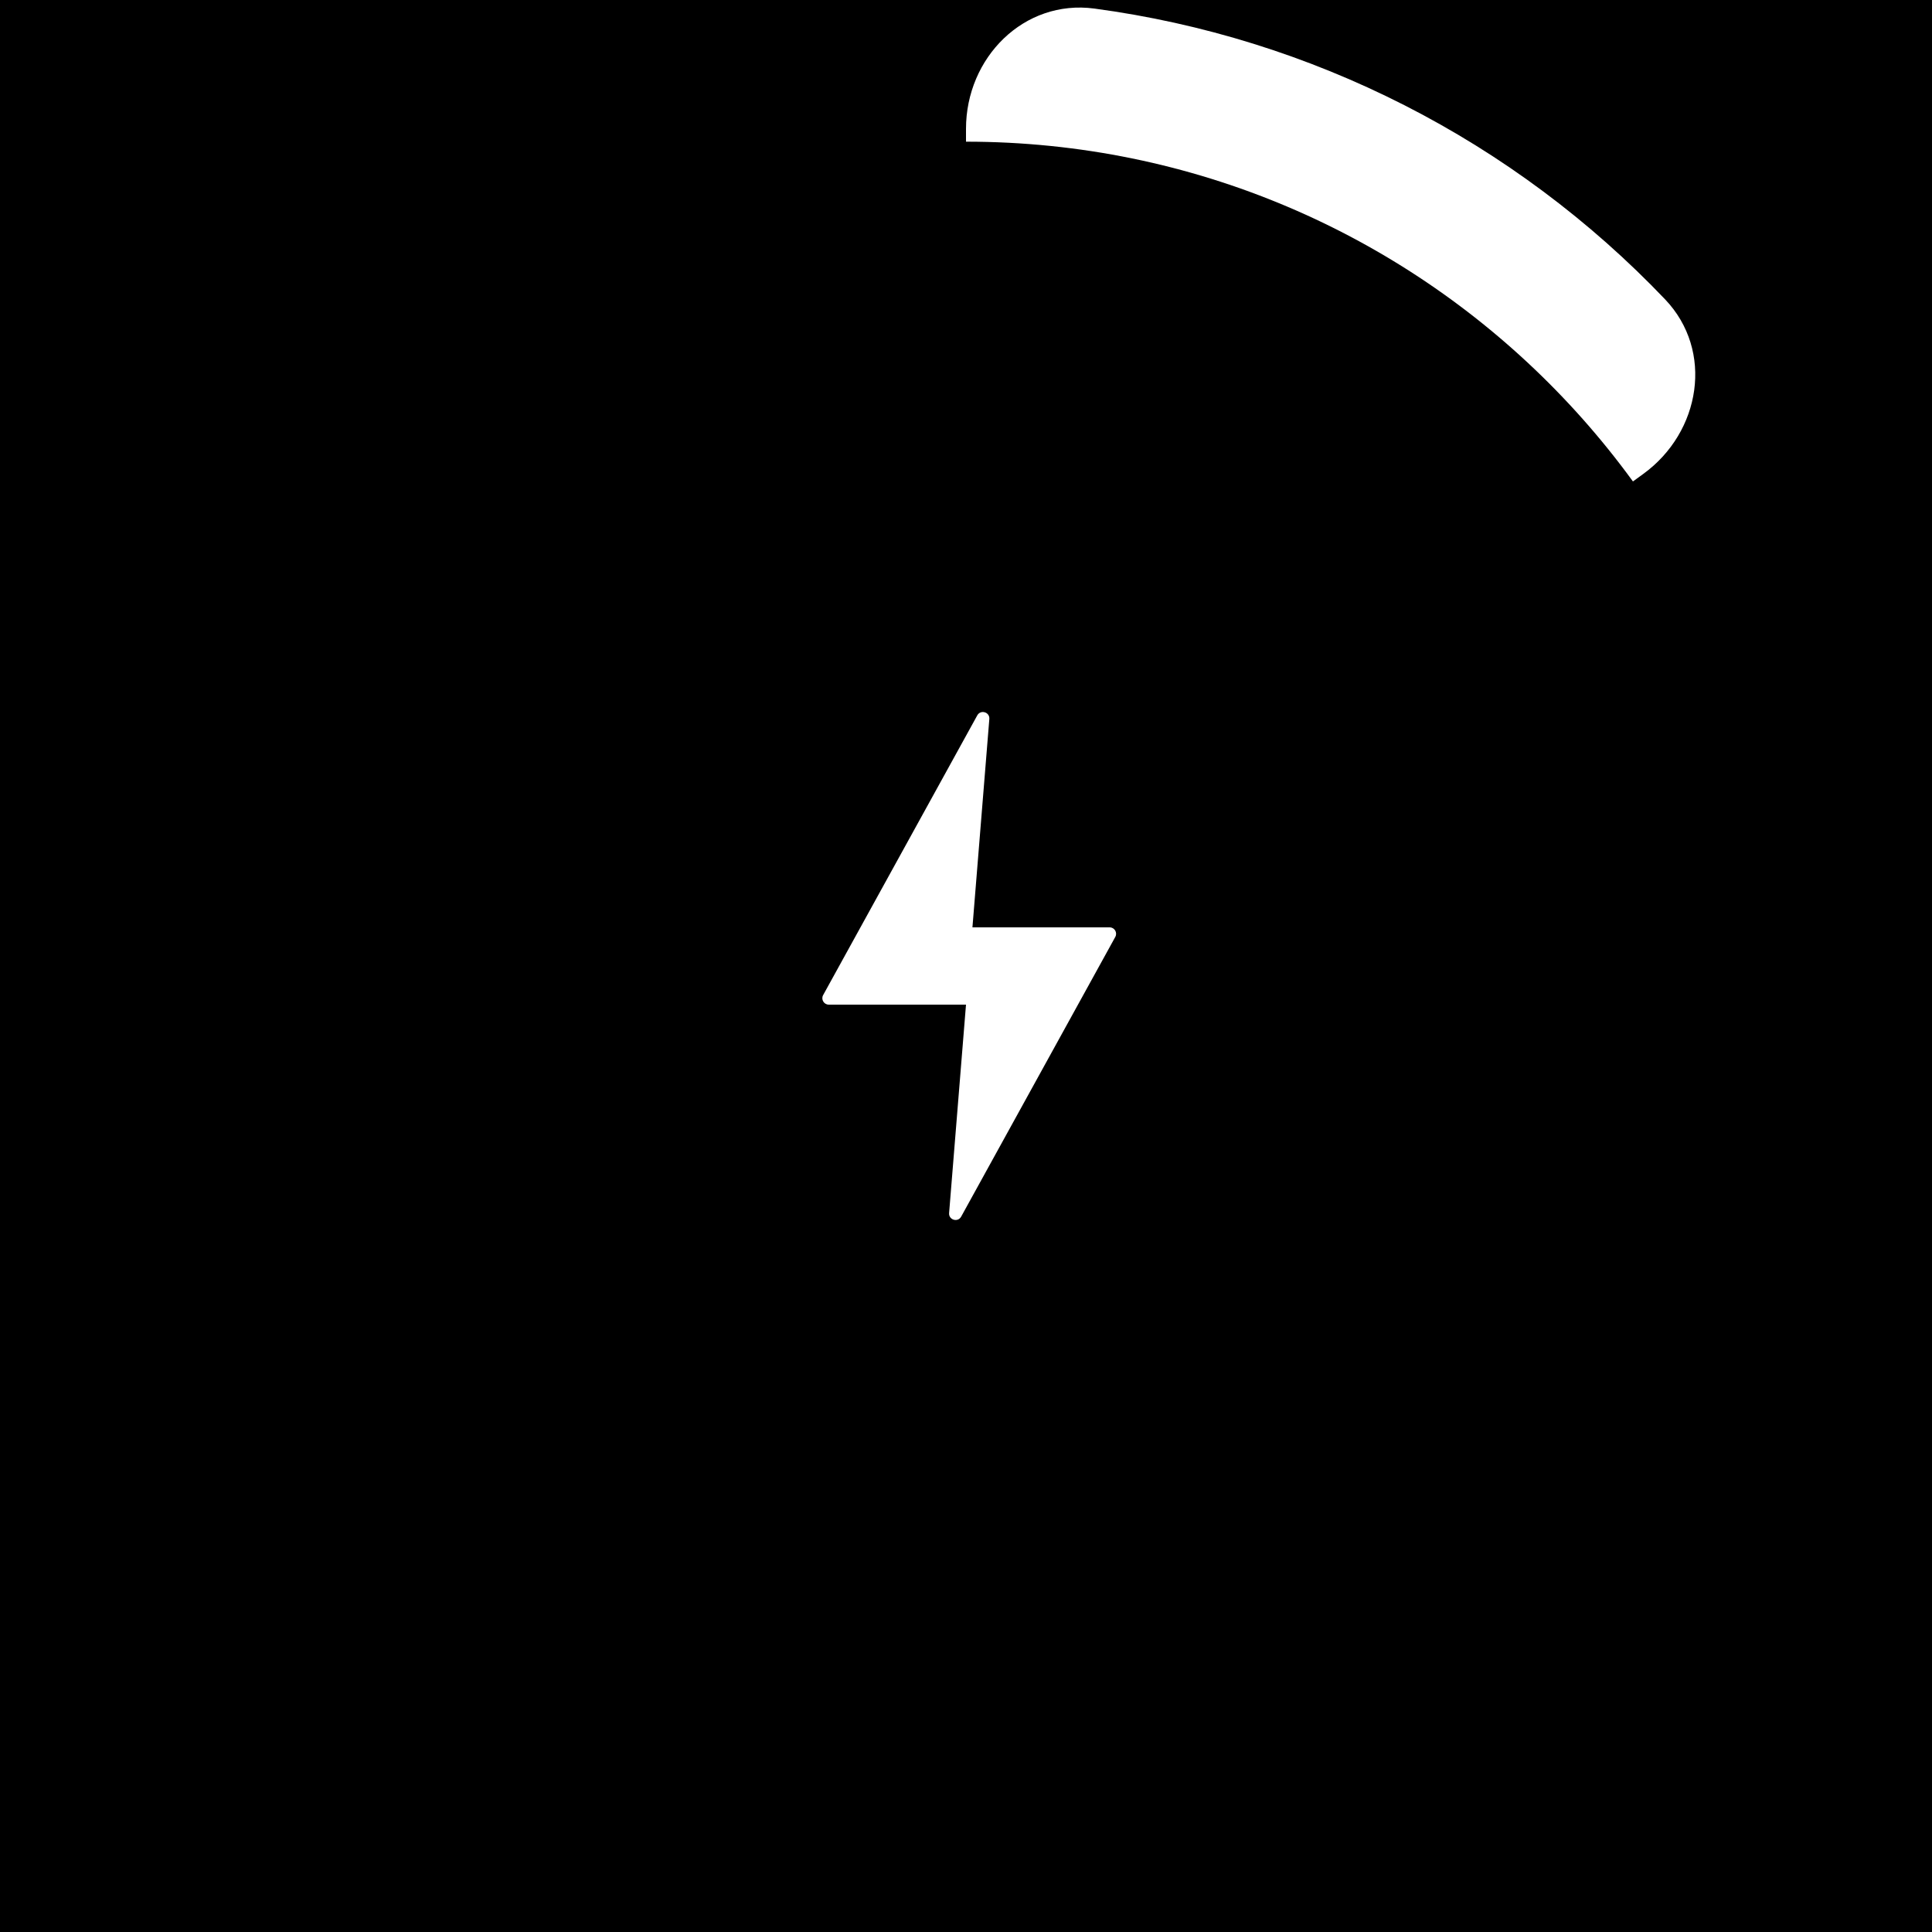
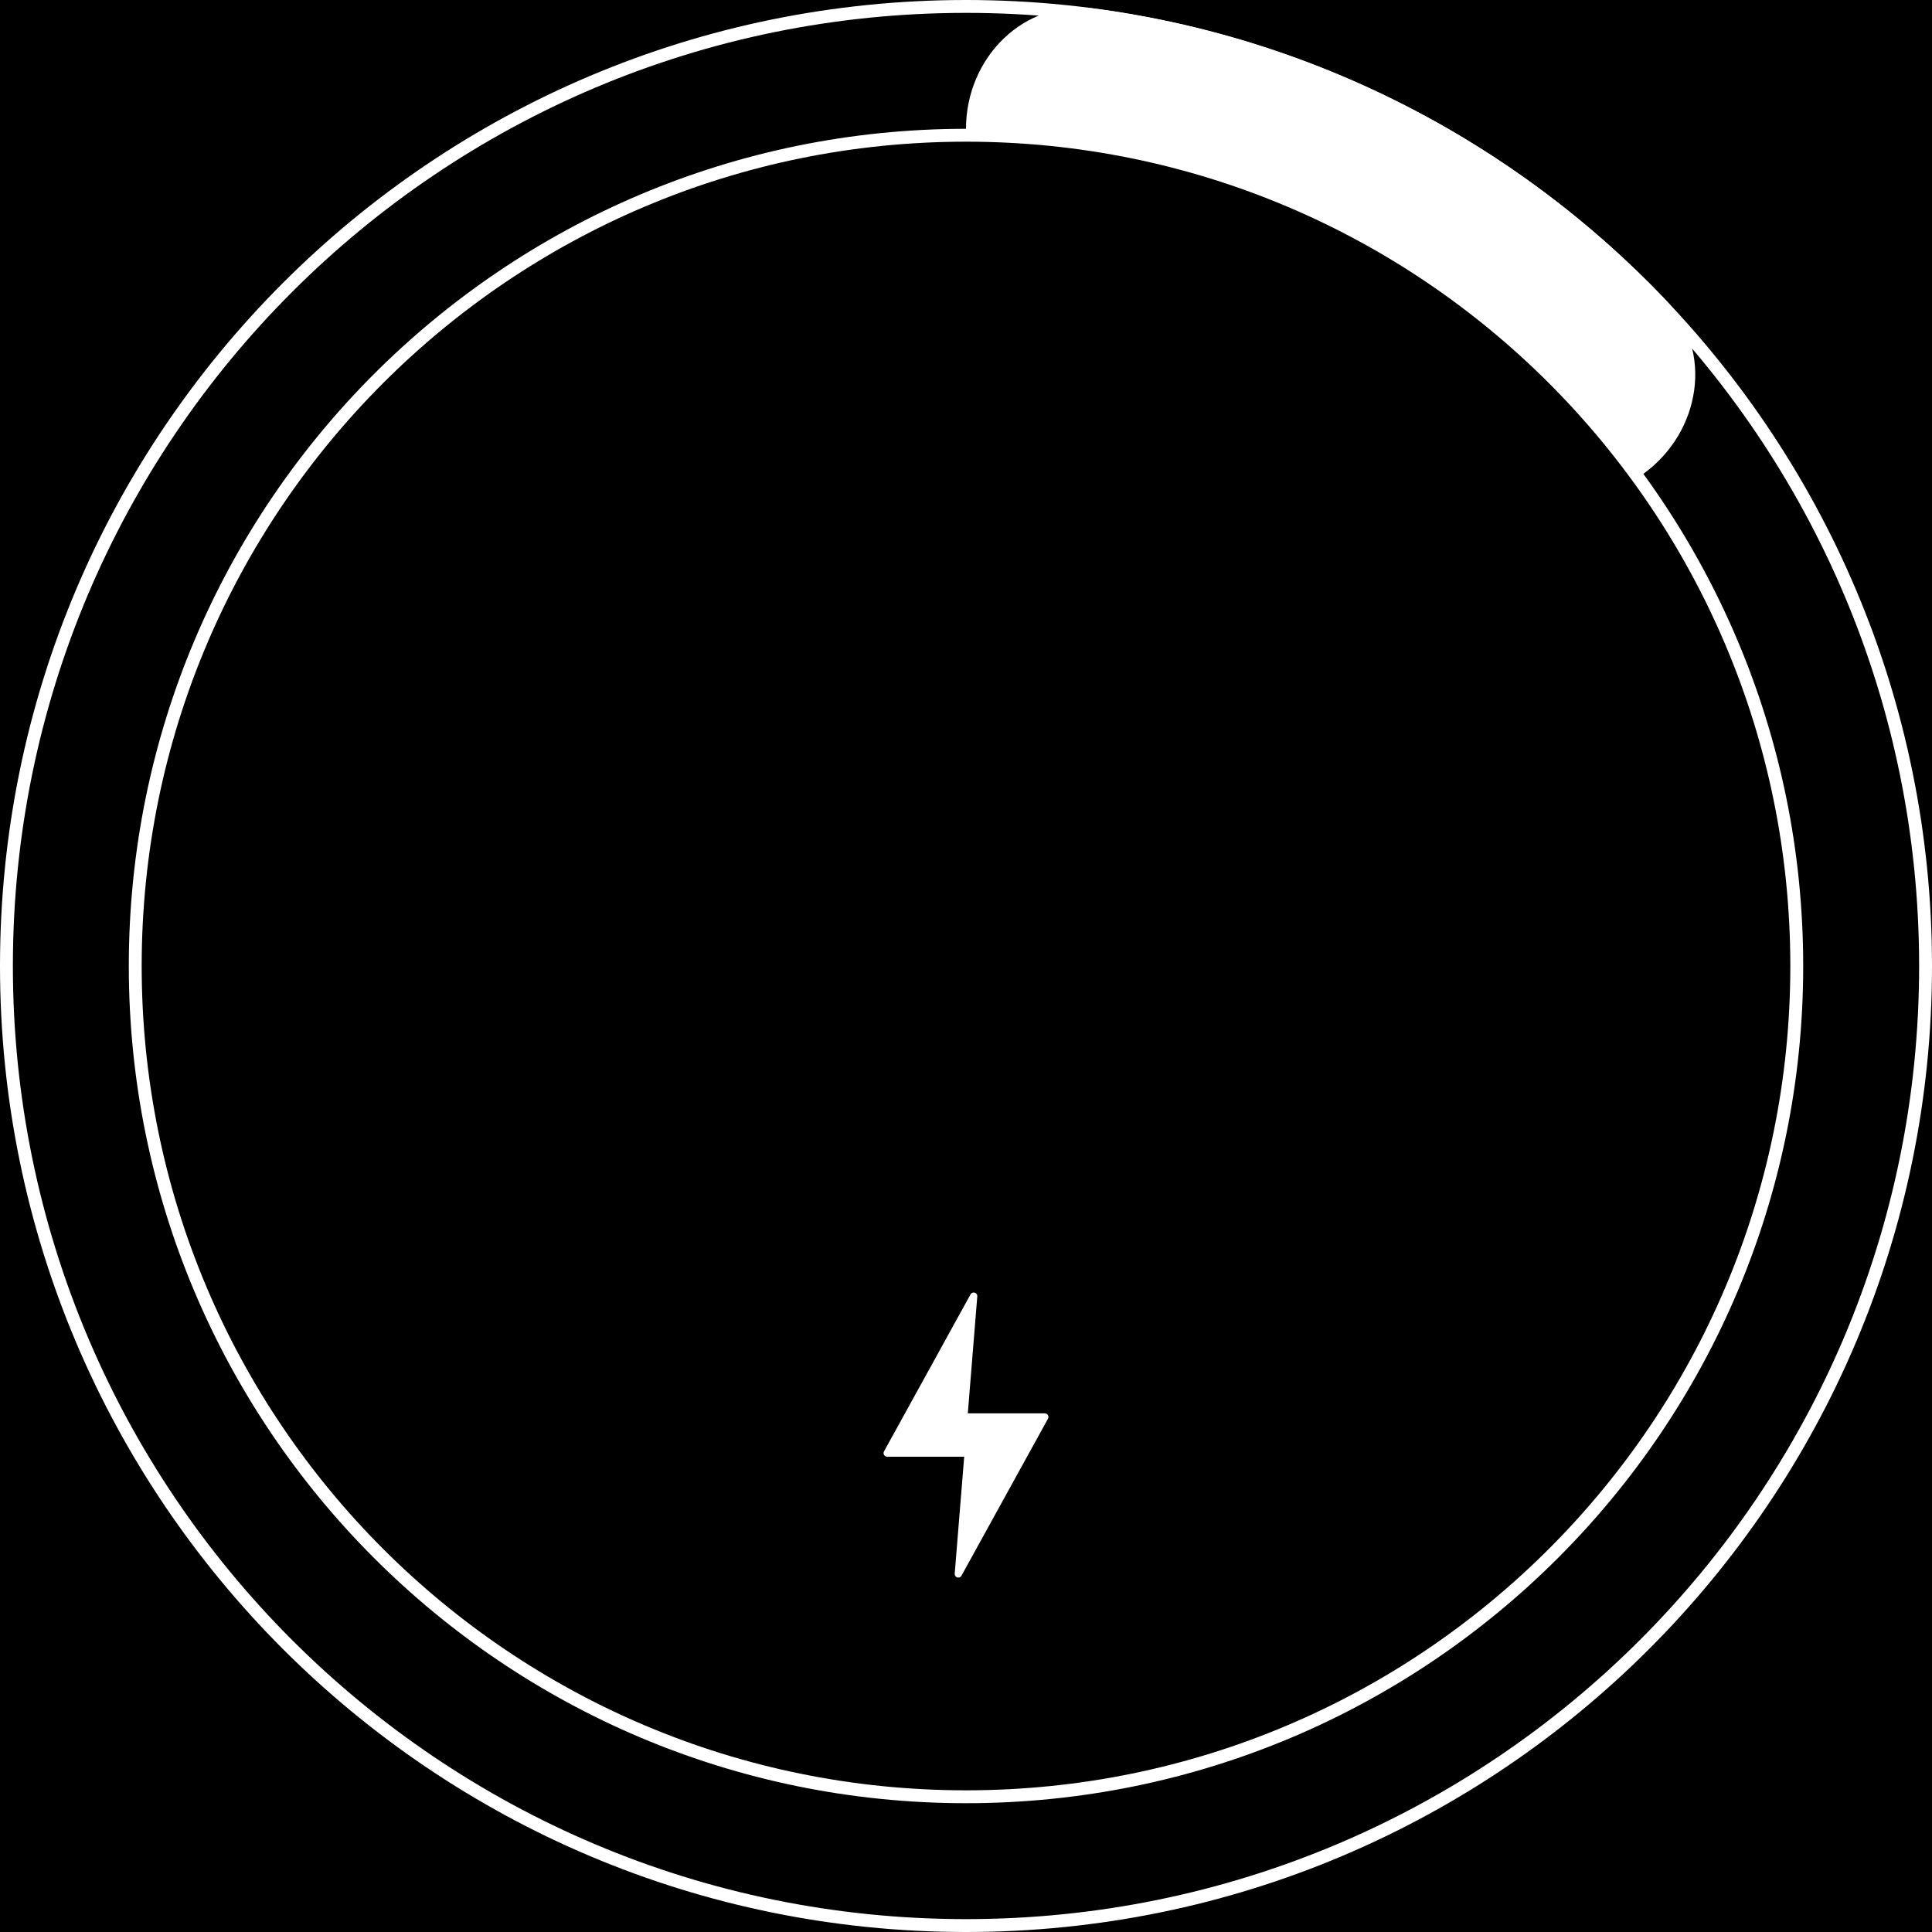
<svg xmlns="http://www.w3.org/2000/svg" width="300" height="300" viewBox="0 0 300 300" fill="none">
  <rect width="300" height="300" fill="black" />
  <path d="M150 20C150 8.954 158.993 -0.137 169.941 1.331C186.679 3.576 202.966 8.639 218.099 16.349C233.231 24.059 246.9 34.261 258.554 46.482C266.177 54.476 264.108 67.095 255.172 73.588L181.756 126.928C168.535 136.533 150 127.089 150 110.748L150 20Z" fill="white" />
-   <circle cx="150" cy="150" r="128" fill="black" />
-   <path d="M173.183 145.483L149.249 188.918C148.729 189.862 147.29 189.429 147.377 188.355L150 156H128.693C127.932 156 127.45 155.184 127.817 154.517L151.751 111.082C152.271 110.138 153.71 110.571 153.623 111.645L151 144H172.307C173.068 144 173.55 144.816 173.183 145.483Z" fill="white" />
+   <circle cx="150" cy="150" r="149" stroke="white" stroke-width="2" />
+   <circle cx="150" cy="150" r="129" fill="black" stroke="white" stroke-width="2" />
+   <path d="M162.73 220.297L149.298 244.672C149.006 245.202 148.199 244.959 148.247 244.357L149.72 226.199L137.762 226.199C137.336 226.199 137.064 225.742 137.27 225.367L150.703 200.992C150.995 200.462 151.802 200.705 151.753 201.307L150.281 219.465L162.238 219.465C162.665 219.465 162.935 219.922 162.73 220.297Z" fill="white" />
</svg>
